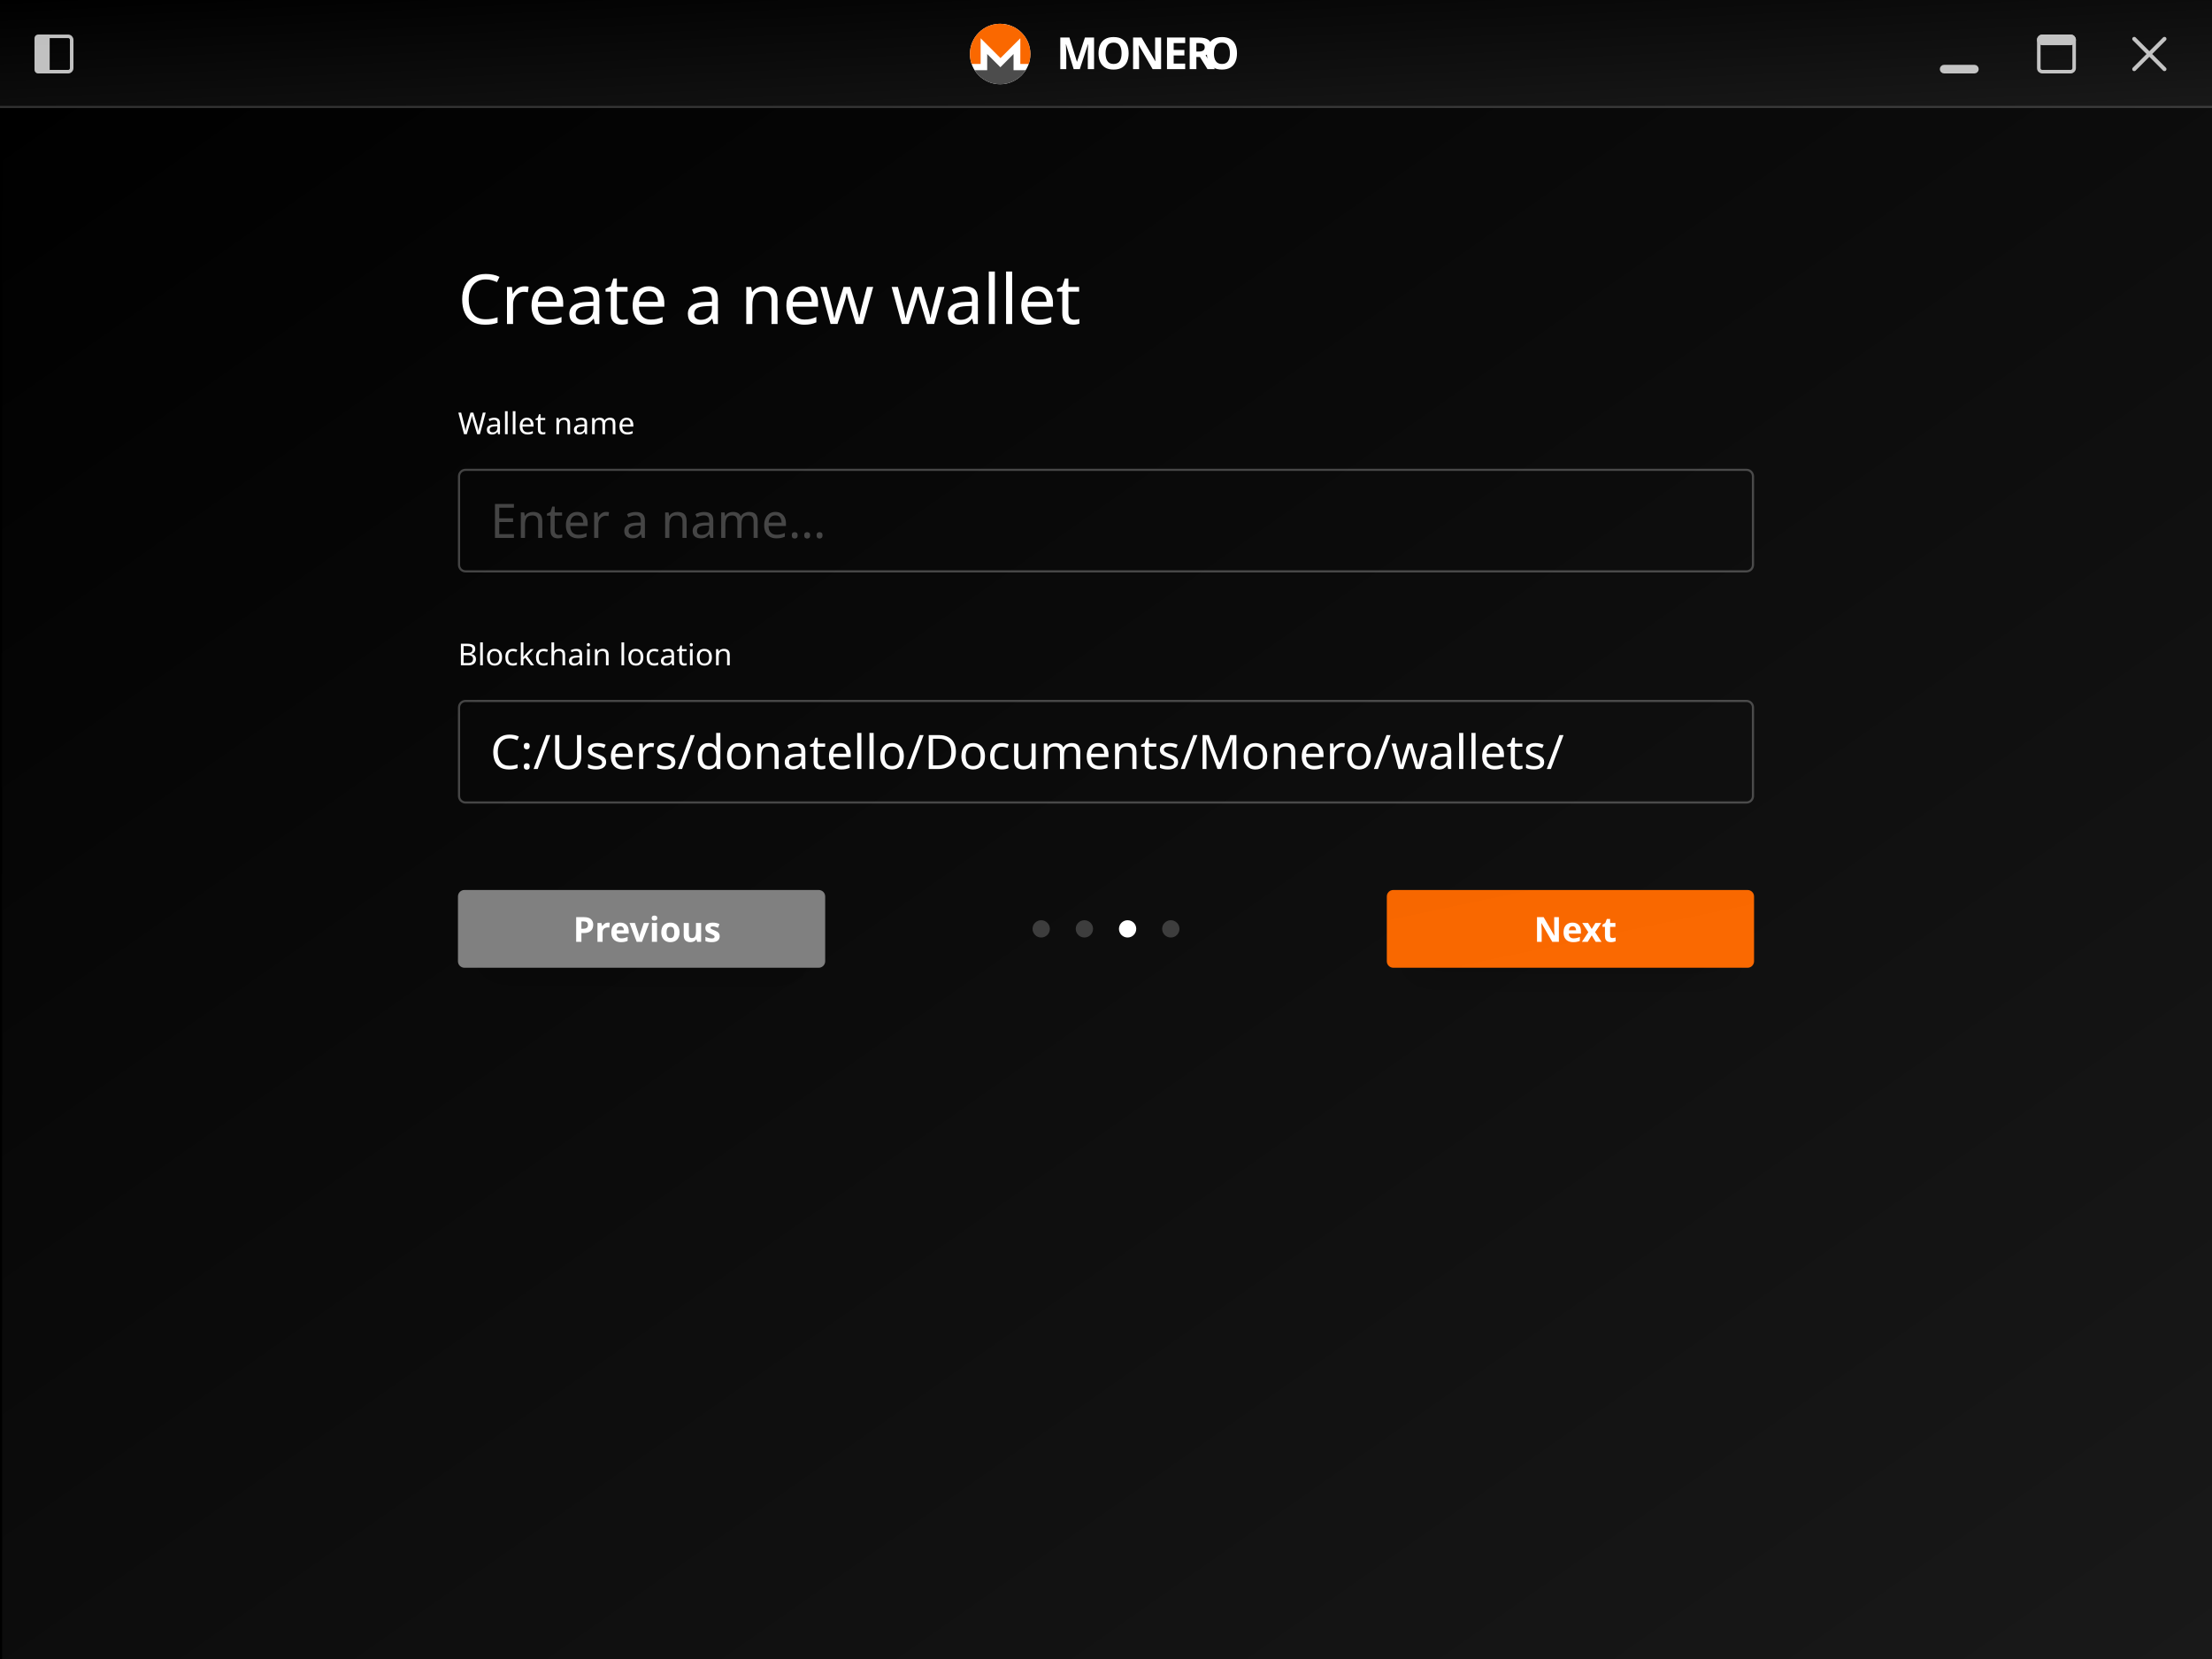
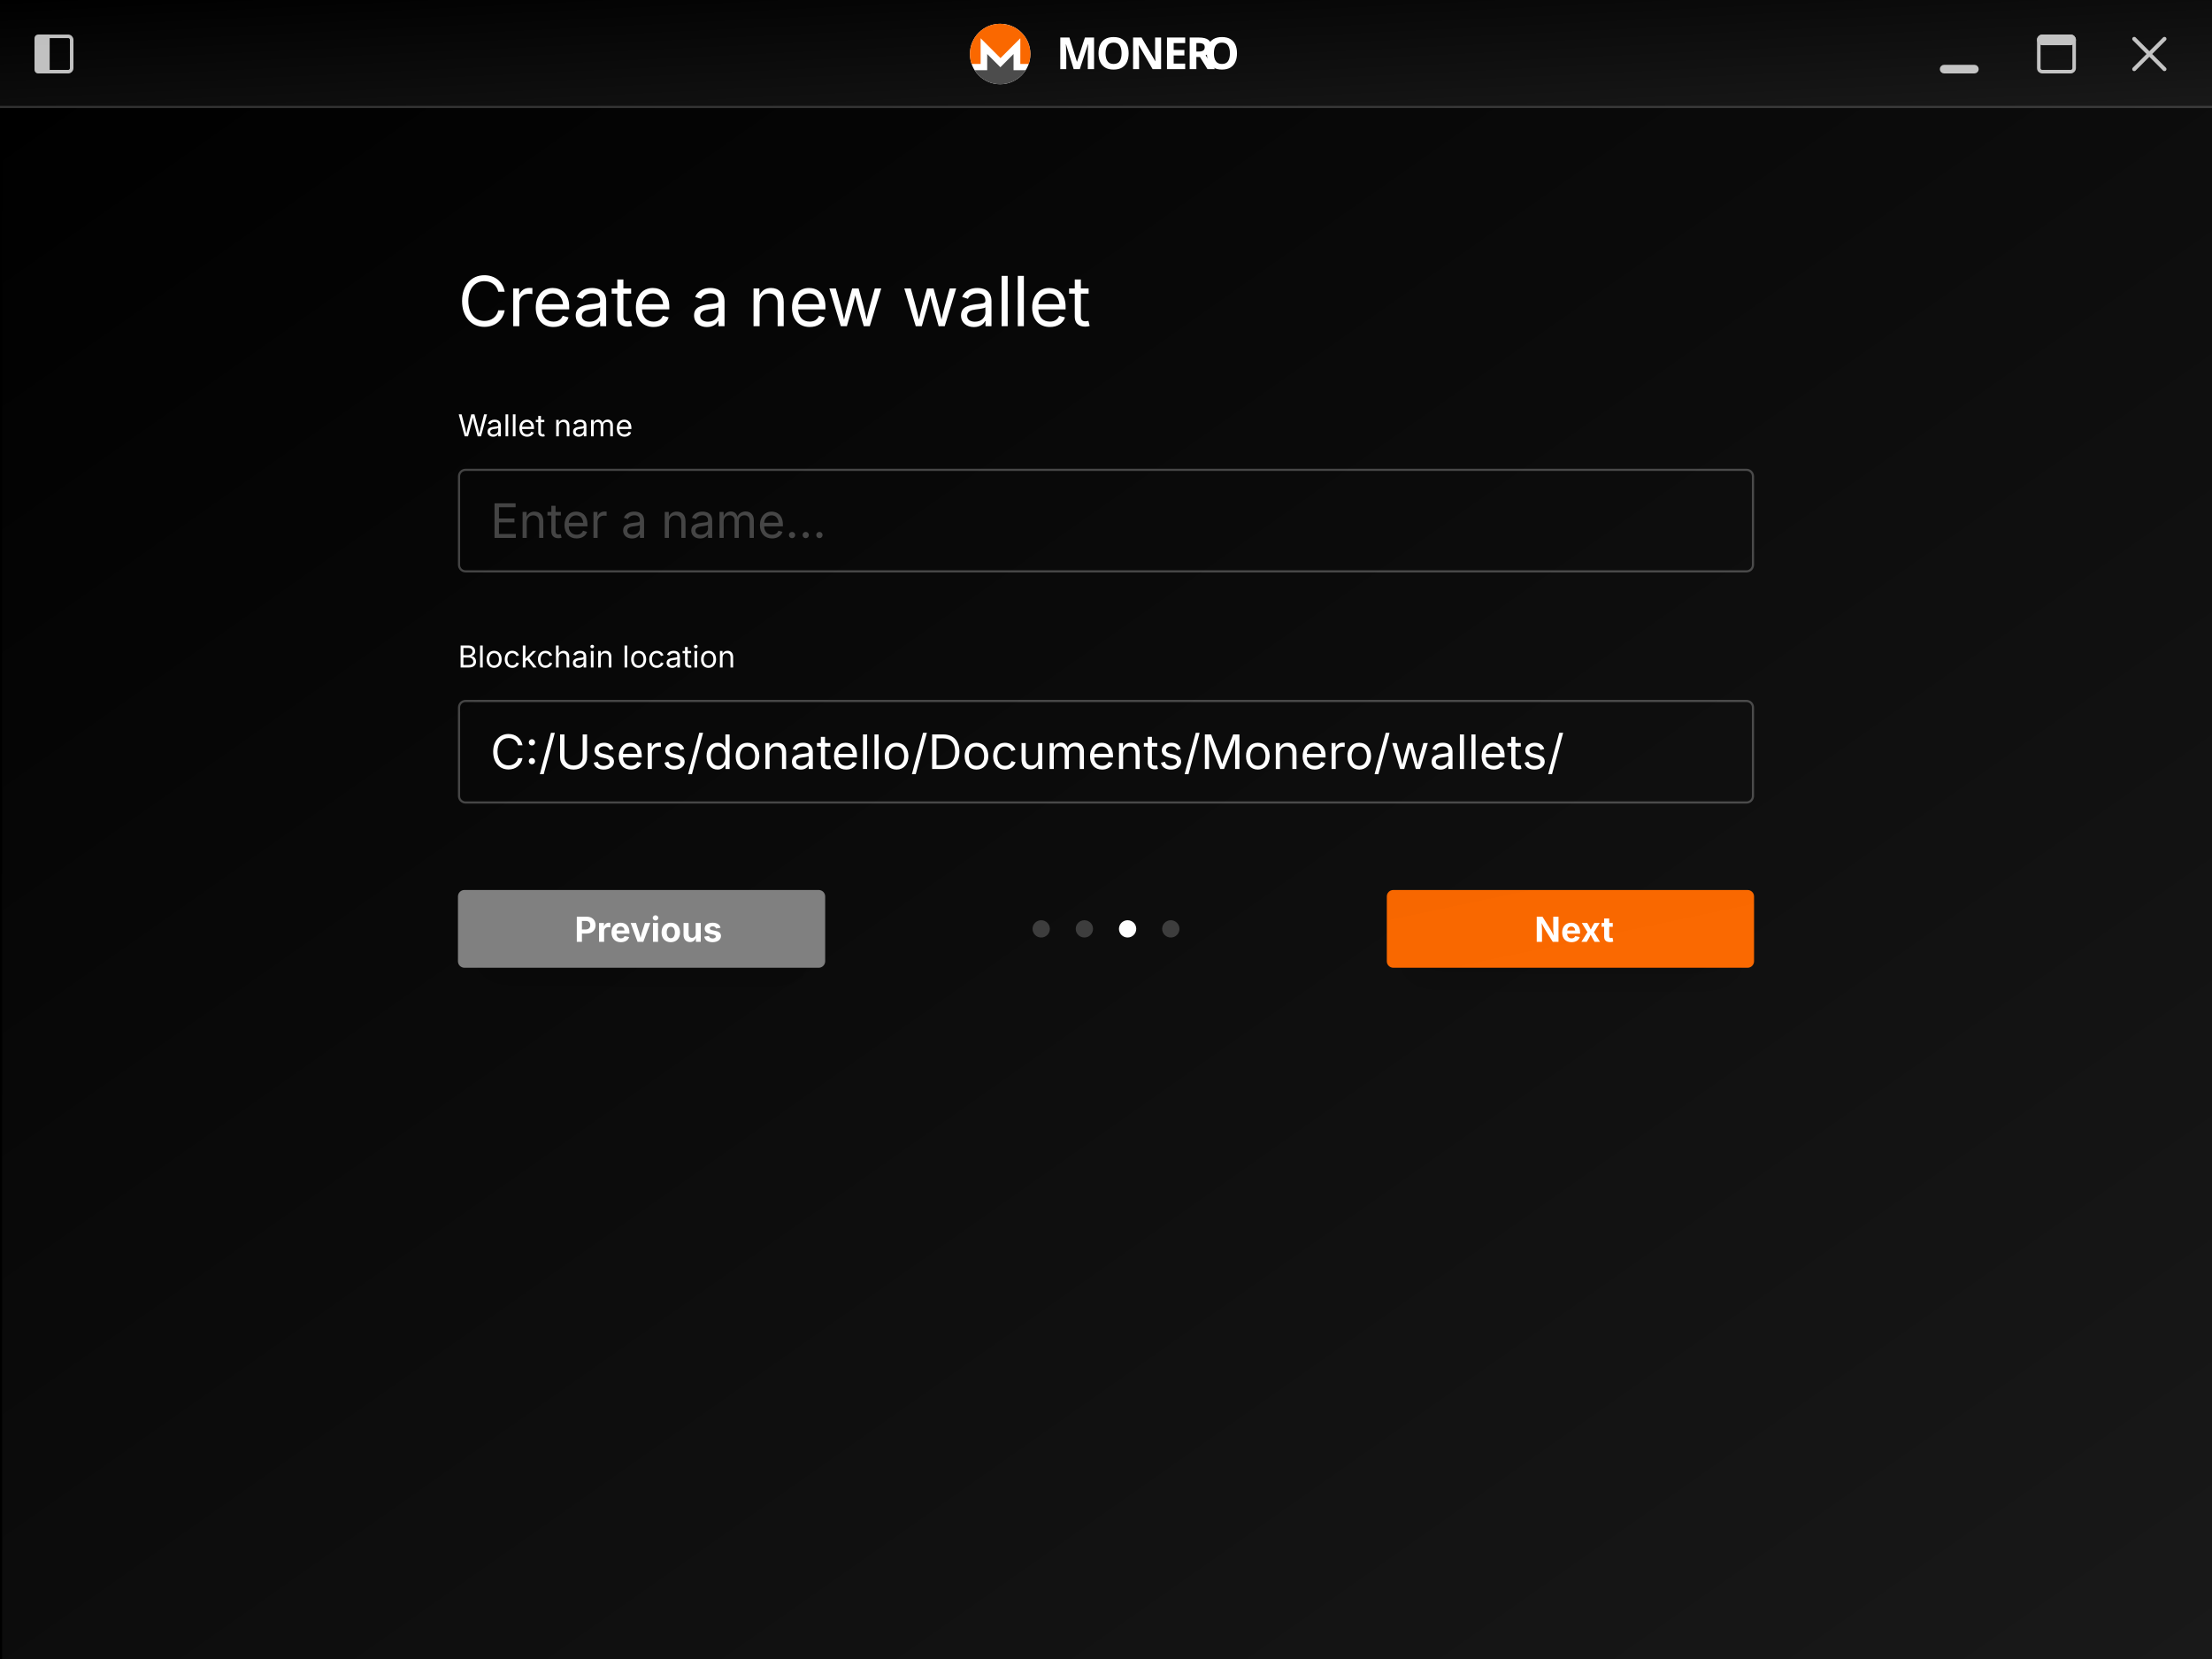
<svg xmlns="http://www.w3.org/2000/svg" xmlns:xlink="http://www.w3.org/1999/xlink" width="1024px" height="768px" viewBox="0 0 1024 768" version="1.1">
  <defs>
    <linearGradient x1="100%" y1="100%" x2="0%" y2="1.72254642e-14%" id="linearGradient-1">
      <stop stop-color="#FFFFFF" offset="0%" />
      <stop stop-color="#FFFFFF" stop-opacity="0" offset="100%" />
    </linearGradient>
    <rect id="path-2" x="10" y="4" width="150" height="32" rx="2.7" />
    <filter x="-16.7%" y="-62.5%" width="133.3%" height="256.2%" filterUnits="objectBoundingBox" id="filter-3">
      <feOffset dx="0" dy="5" in="SourceAlpha" result="shadowOffsetOuter1" />
      <feGaussianBlur stdDeviation="7.5" in="shadowOffsetOuter1" result="shadowBlurOuter1" />
      <feComposite in="shadowBlurOuter1" in2="SourceAlpha" operator="out" result="shadowBlurOuter1" />
      <feColorMatrix values="0 0 0 0 0   0 0 0 0 0   0 0 0 0 0  0 0 0 1 0" type="matrix" in="shadowBlurOuter1" />
    </filter>
    <linearGradient x1="100%" y1="100%" x2="0%" y2="0%" id="linearGradient-4">
      <stop stop-color="#FFFFFF" offset="0%" />
      <stop stop-color="#000000" offset="100%" />
    </linearGradient>
    <rect id="path-5" x="0" y="0" width="170" height="36" rx="3" />
    <rect id="path-6" x="10" y="4" width="150" height="32" rx="2.7" />
    <filter x="-16.7%" y="-62.5%" width="133.3%" height="256.2%" filterUnits="objectBoundingBox" id="filter-7">
      <feOffset dx="0" dy="5" in="SourceAlpha" result="shadowOffsetOuter1" />
      <feGaussianBlur stdDeviation="7.5" in="shadowOffsetOuter1" result="shadowBlurOuter1" />
      <feComposite in="shadowBlurOuter1" in2="SourceAlpha" operator="out" result="shadowBlurOuter1" />
      <feColorMatrix values="0 0 0 0 0   0 0 0 0 0   0 0 0 0 0  0 0 0 1 0" type="matrix" in="shadowBlurOuter1" />
    </filter>
    <circle id="path-8" cx="14" cy="14" r="14" />
  </defs>
  <g id="onboarding---create-wallet" stroke="none" stroke-width="1" fill="none" fill-rule="evenodd">
    <rect fill="#000000" x="0" y="0" width="1024" height="768" />
    <rect id="Rectangle-2" fill="url(#linearGradient-1)" opacity="0.1" x="1" y="50" width="1024" height="718" />
-     <text id="Create-a-new-wallet" font-family="SFUIDisplay-Regular, SF UI Display" font-size="32" font-weight="normal" letter-spacing="-0.25" fill="#FFFFFF">
-       <tspan x="212" y="150">Create a new wallet</tspan>
+     <text id="Create-a-new-wallet" font-family="SFProDisplay-Regular, SF Pro Display" font-size="32" font-weight="normal" letter-spacing="-0.25" fill="#FFFFFF">
+       <tspan x="212" y="151">Create a new wallet</tspan>
    </text>
-     <g id="Input---address" transform="translate(212, 188)">
-       <text id="Wallet-name" font-family="SFUIDisplay-Medium, SF UI Display" font-size="14" font-weight="400" fill="#FFFFFF">
+     <g id="Input---address" transform="translate(212, 189)">
+       <text id="Wallet-name" font-family="SFProDisplay-Medium, SF Pro Display" font-size="14" font-weight="400" fill="#FFFFFF">
        <tspan x="0" y="13">Wallet name</tspan>
      </text>
-       <text id="Enter-a-name…" opacity="0.25" font-family="SFUIDisplay-Regular, SF UI Display" font-size="22" font-weight="normal" fill="#FFFFFF">
-         <tspan x="15" y="61">Enter a name…</tspan>
+       <text id="Enter-a-name…" opacity="0.25" font-family="SFProDisplay-Regular, SF Pro Display" font-size="22" font-weight="normal" fill="#FFFFFF">
+         <tspan x="15" y="60">Enter a name…</tspan>
      </text>
-       <rect id="Rectangle-4" stroke="#FFFFFF" opacity="0.25" x="0.5" y="29.5" width="599" height="47" rx="3" />
+       <rect id="Rectangle-4" stroke="#FFFFFF" opacity="0.25" x="0.5" y="28.5" width="599" height="47" rx="3" />
    </g>
-     <g id="Input---address" transform="translate(212, 295)">
-       <text id="Blockchain-location" font-family="SFUIDisplay-Medium, SF UI Display" font-size="14" font-weight="400" fill="#FFFFFF">
+     <g id="Input---address" transform="translate(212, 296)">
+       <text id="Blockchain-location" font-family="SFProDisplay-Medium, SF Pro Display" font-size="14" font-weight="400" fill="#FFFFFF">
        <tspan x="0" y="13">Blockchain location</tspan>
      </text>
-       <text id="C:/Users/donatello/D" font-family="SFUIDisplay-Regular, SF UI Display" font-size="22" font-weight="normal" fill="#FFFFFF">
-         <tspan x="15" y="61">C:/Users/donatello/Documents/Monero/wallets/</tspan>
+       <text id="C:/Users/donatello/D" font-family="SFProDisplay-Regular, SF Pro Display" font-size="22" font-weight="normal" fill="#FFFFFF">
+         <tspan x="15" y="60">C:/Users/donatello/Documents/Monero/wallets/</tspan>
      </text>
-       <rect id="Rectangle-4" stroke="#FFFFFF" opacity="0.25" x="0.5" y="29.5" width="599" height="47" rx="3" />
+       <rect id="Rectangle-4" stroke="#FFFFFF" opacity="0.25" x="0.5" y="28.5" width="599" height="47" rx="3" />
    </g>
    <g id="Options" transform="translate(212, 412)">
      <g id="Button---send" transform="translate(430, 0)">
        <g id="Rectangle-4" opacity="0.15">
          <use fill="black" fill-opacity="1" filter="url(#filter-3)" xlink:href="#path-2" />
          <use fill-opacity="0" fill="#FA6800" fill-rule="evenodd" xlink:href="#path-2" />
        </g>
        <g id="Rectangle-4">
          <use fill="#FA6800" xlink:href="#path-5" />
          <use fill-opacity="0.01" fill="url(#linearGradient-4)" style="mix-blend-mode: hard-light;" xlink:href="#path-5" />
        </g>
-         <text id="Next" font-family="SFUIDisplay-Bold, SF UI Display" font-size="16" font-weight="bold" fill="#FFFFFF">
-           <tspan x="68.09" y="24">Next</tspan>
+         <text id="Next" font-family="SFProDisplay-Bold, SF Pro Display" font-size="16" font-weight="bold" fill="#FFFFFF">
+           <tspan x="68.336" y="24">Next</tspan>
        </text>
      </g>
      <g id="Button---send">
        <g id="Rectangle-4" opacity="0.15">
          <use fill="black" fill-opacity="1" filter="url(#filter-7)" xlink:href="#path-6" />
          <use fill-opacity="0" fill="#FA6800" fill-rule="evenodd" xlink:href="#path-6" />
        </g>
        <rect id="Rectangle-4" fill="#808080" x="0" y="0" width="170" height="36" rx="3" />
-         <text id="Previous" font-family="SFUIDisplay-Bold, SF UI Display" font-size="16" font-weight="bold" fill="#FFFFFF">
-           <tspan x="53.293" y="24">Previous</tspan>
+         <text id="Previous" font-family="SFProDisplay-Bold, SF Pro Display" font-size="16" font-weight="bold" fill="#FFFFFF">
+           <tspan x="53.953" y="24">Previous</tspan>
        </text>
      </g>
      <g id="Group" transform="translate(266, 14)" fill="#FFFFFF">
        <circle id="Oval" opacity="0.2" cx="4" cy="4" r="4" />
        <circle id="Oval" opacity="0.2" cx="24" cy="4" r="4" />
        <circle id="Oval" cx="44" cy="4" r="4" />
        <circle id="Oval" opacity="0.2" cx="64" cy="4" r="4" />
      </g>
    </g>
    <g id="Nav-bar">
      <rect id="Rectangle-2" fill="#000000" x="0" y="0" width="1024" height="50" />
      <rect id="Rectangle-2" fill="url(#linearGradient-1)" opacity="0.1" x="0" y="0" width="1024" height="50" />
      <rect id="Rectangle" fill="#FFFFFF" opacity="0.15" x="0" y="49" width="1024" height="1" />
      <g id="logo" stroke-width="1" transform="translate(449, 11)">
        <text id="MONERO" font-family="CenturyGothic-Bold, Century Gothic" font-size="20.48" font-weight="bold" letter-spacing="-0.96" fill="#FFFFFF">
          <tspan x="40" y="21">MONER</tspan>
          <tspan x="108.51" y="21" letter-spacing="-0.64">O</tspan>
        </text>
        <g>
          <mask id="mask-9" fill="white">
            <use xlink:href="#path-8" />
          </mask>
          <use id="Oval-3" fill="#FFFFFF" xlink:href="#path-8" />
          <g id="xmr" mask="url(#mask-9)" fill-rule="nonzero">
            <g transform="translate(-8.96, -11.2)" id="Shape">
              <path d="M33.815,0.246 C26.008,0.246 0.047,14.593 0.047,22.401 C0.045,23.919 9.215,28.366 9.695,29.805 L13.923,29.805 L13.923,17.908 L23.113,27.099 L32.303,17.908 L32.303,29.805 L36.53,29.805 C37.009,28.365 43.128,28.617 43.128,27.099 C43.128,19.291 30.92,11.2 23.113,11.2" fill="#FA6800" />
              <path d="M16.958,25.201 L16.958,32.687 L11.022,32.687 C8.995,39.865 17.96,48.335 23.059,48.335 C28.158,48.335 41.584,39.817 35.096,32.687 L29.16,32.687 L29.16,25.201 L25.165,29.214 L23.061,31.327 L20.956,29.214 L16.958,25.201 Z" fill="#4C4C4C" />
            </g>
          </g>
        </g>
      </g>
      <g id="fullscreen" opacity="0.75" stroke-width="1" transform="translate(943, 16)" stroke="#FFFFFF">
        <rect id="Rectangle-7" stroke-width="1.636" x="0.818" y="0.818" width="16.364" height="16.364" rx="1.636" />
        <rect id="Rectangle-7" stroke-width="1.636" fill="#FFFFFF" x="0.818" y="0.818" width="16.364" height="3.273" rx="1.636" />
      </g>
      <rect id="minimize" stroke="#FFFFFF" stroke-width="2" fill="#FFFFFF" opacity="0.75" x="899" y="31" width="16" height="2" rx="1" />
      <g id="close" opacity="0.75" stroke-width="1" transform="translate(988, 18)" stroke="#FFFFFF" stroke-linecap="round">
        <path d="M0,0 L14,14" id="Shape" stroke-width="1.85" />
        <path d="M14,0 L0,14" id="Shape" stroke-width="1.85" />
      </g>
      <g id="sidebar" opacity="0.75" stroke-width="1" transform="translate(16, 16)" stroke="#FFFFFF">
        <rect id="Rectangle-7" stroke-width="1.636" x="0.818" y="0.818" width="16.364" height="16.364" rx="1.636" />
        <path d="M6.182,17.182 L6.182,0.818 L1.64,0.818 C1.186,0.818 0.818,1.186 0.818,1.64 L0.818,16.36 C0.818,16.814 1.186,17.182 1.64,17.182 L6.182,17.182 Z" id="Rectangle-7" stroke-width="1.636" fill="#FFFFFF" />
      </g>
    </g>
  </g>
</svg>
